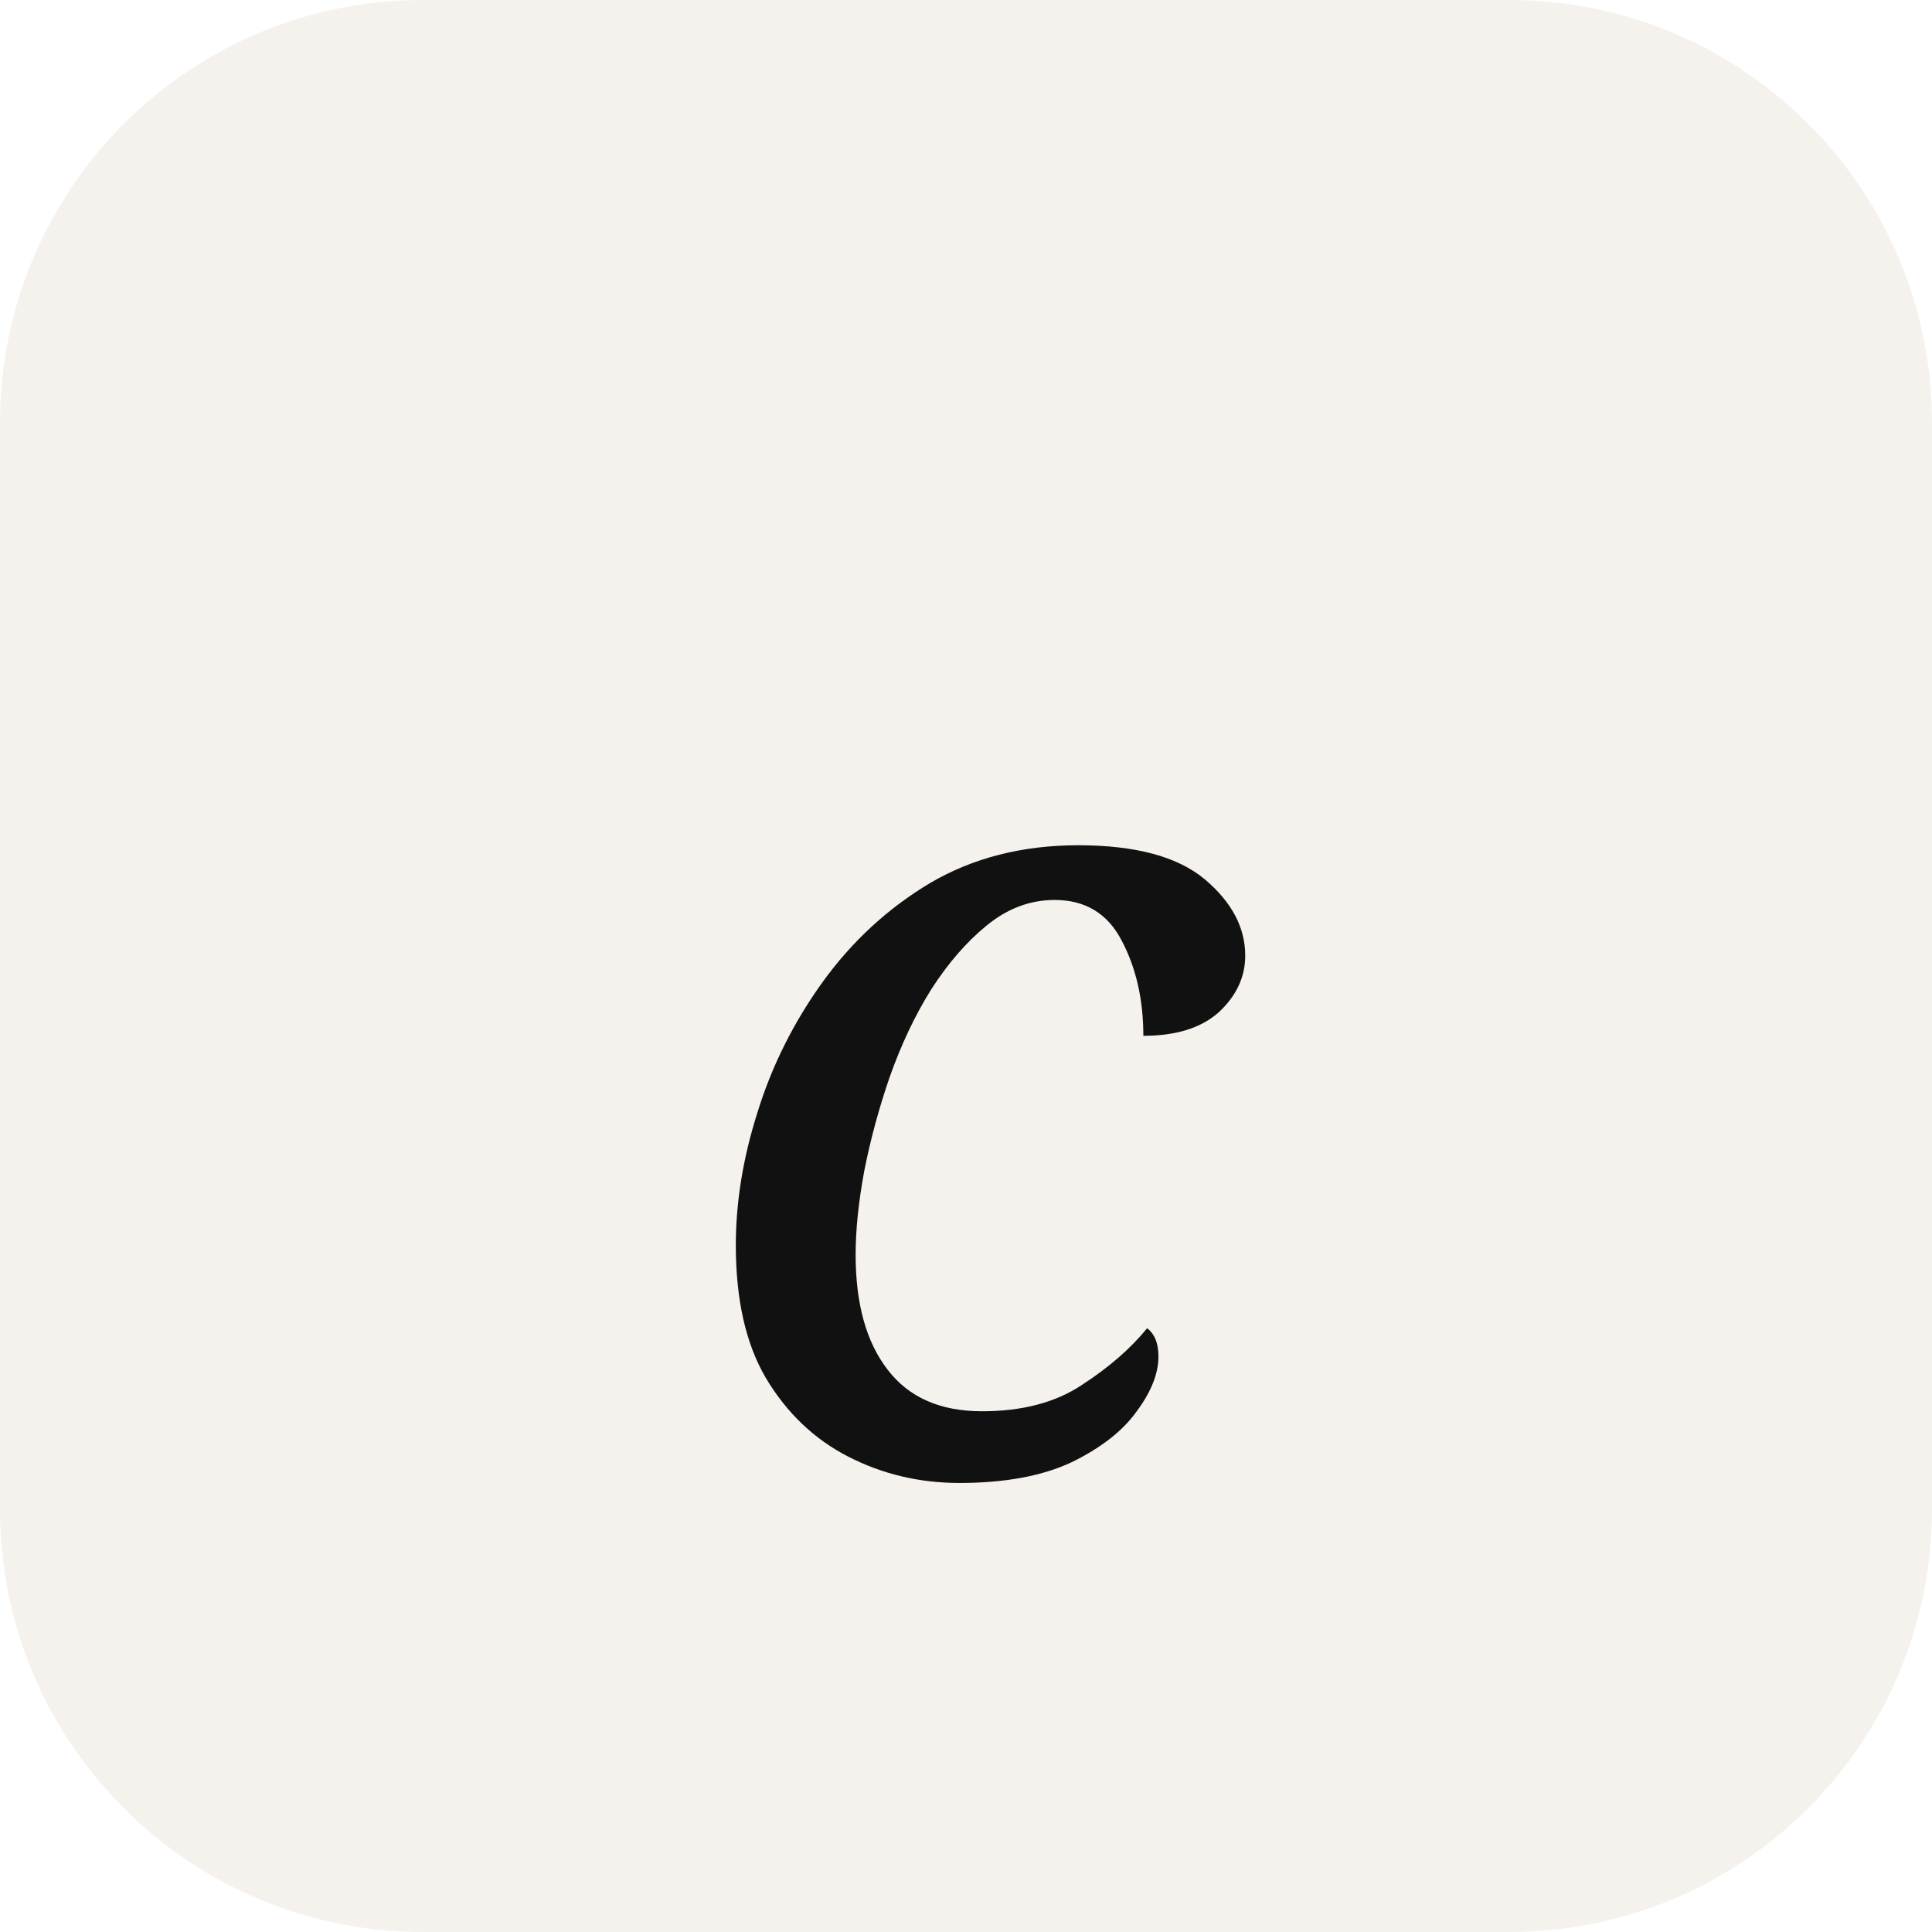
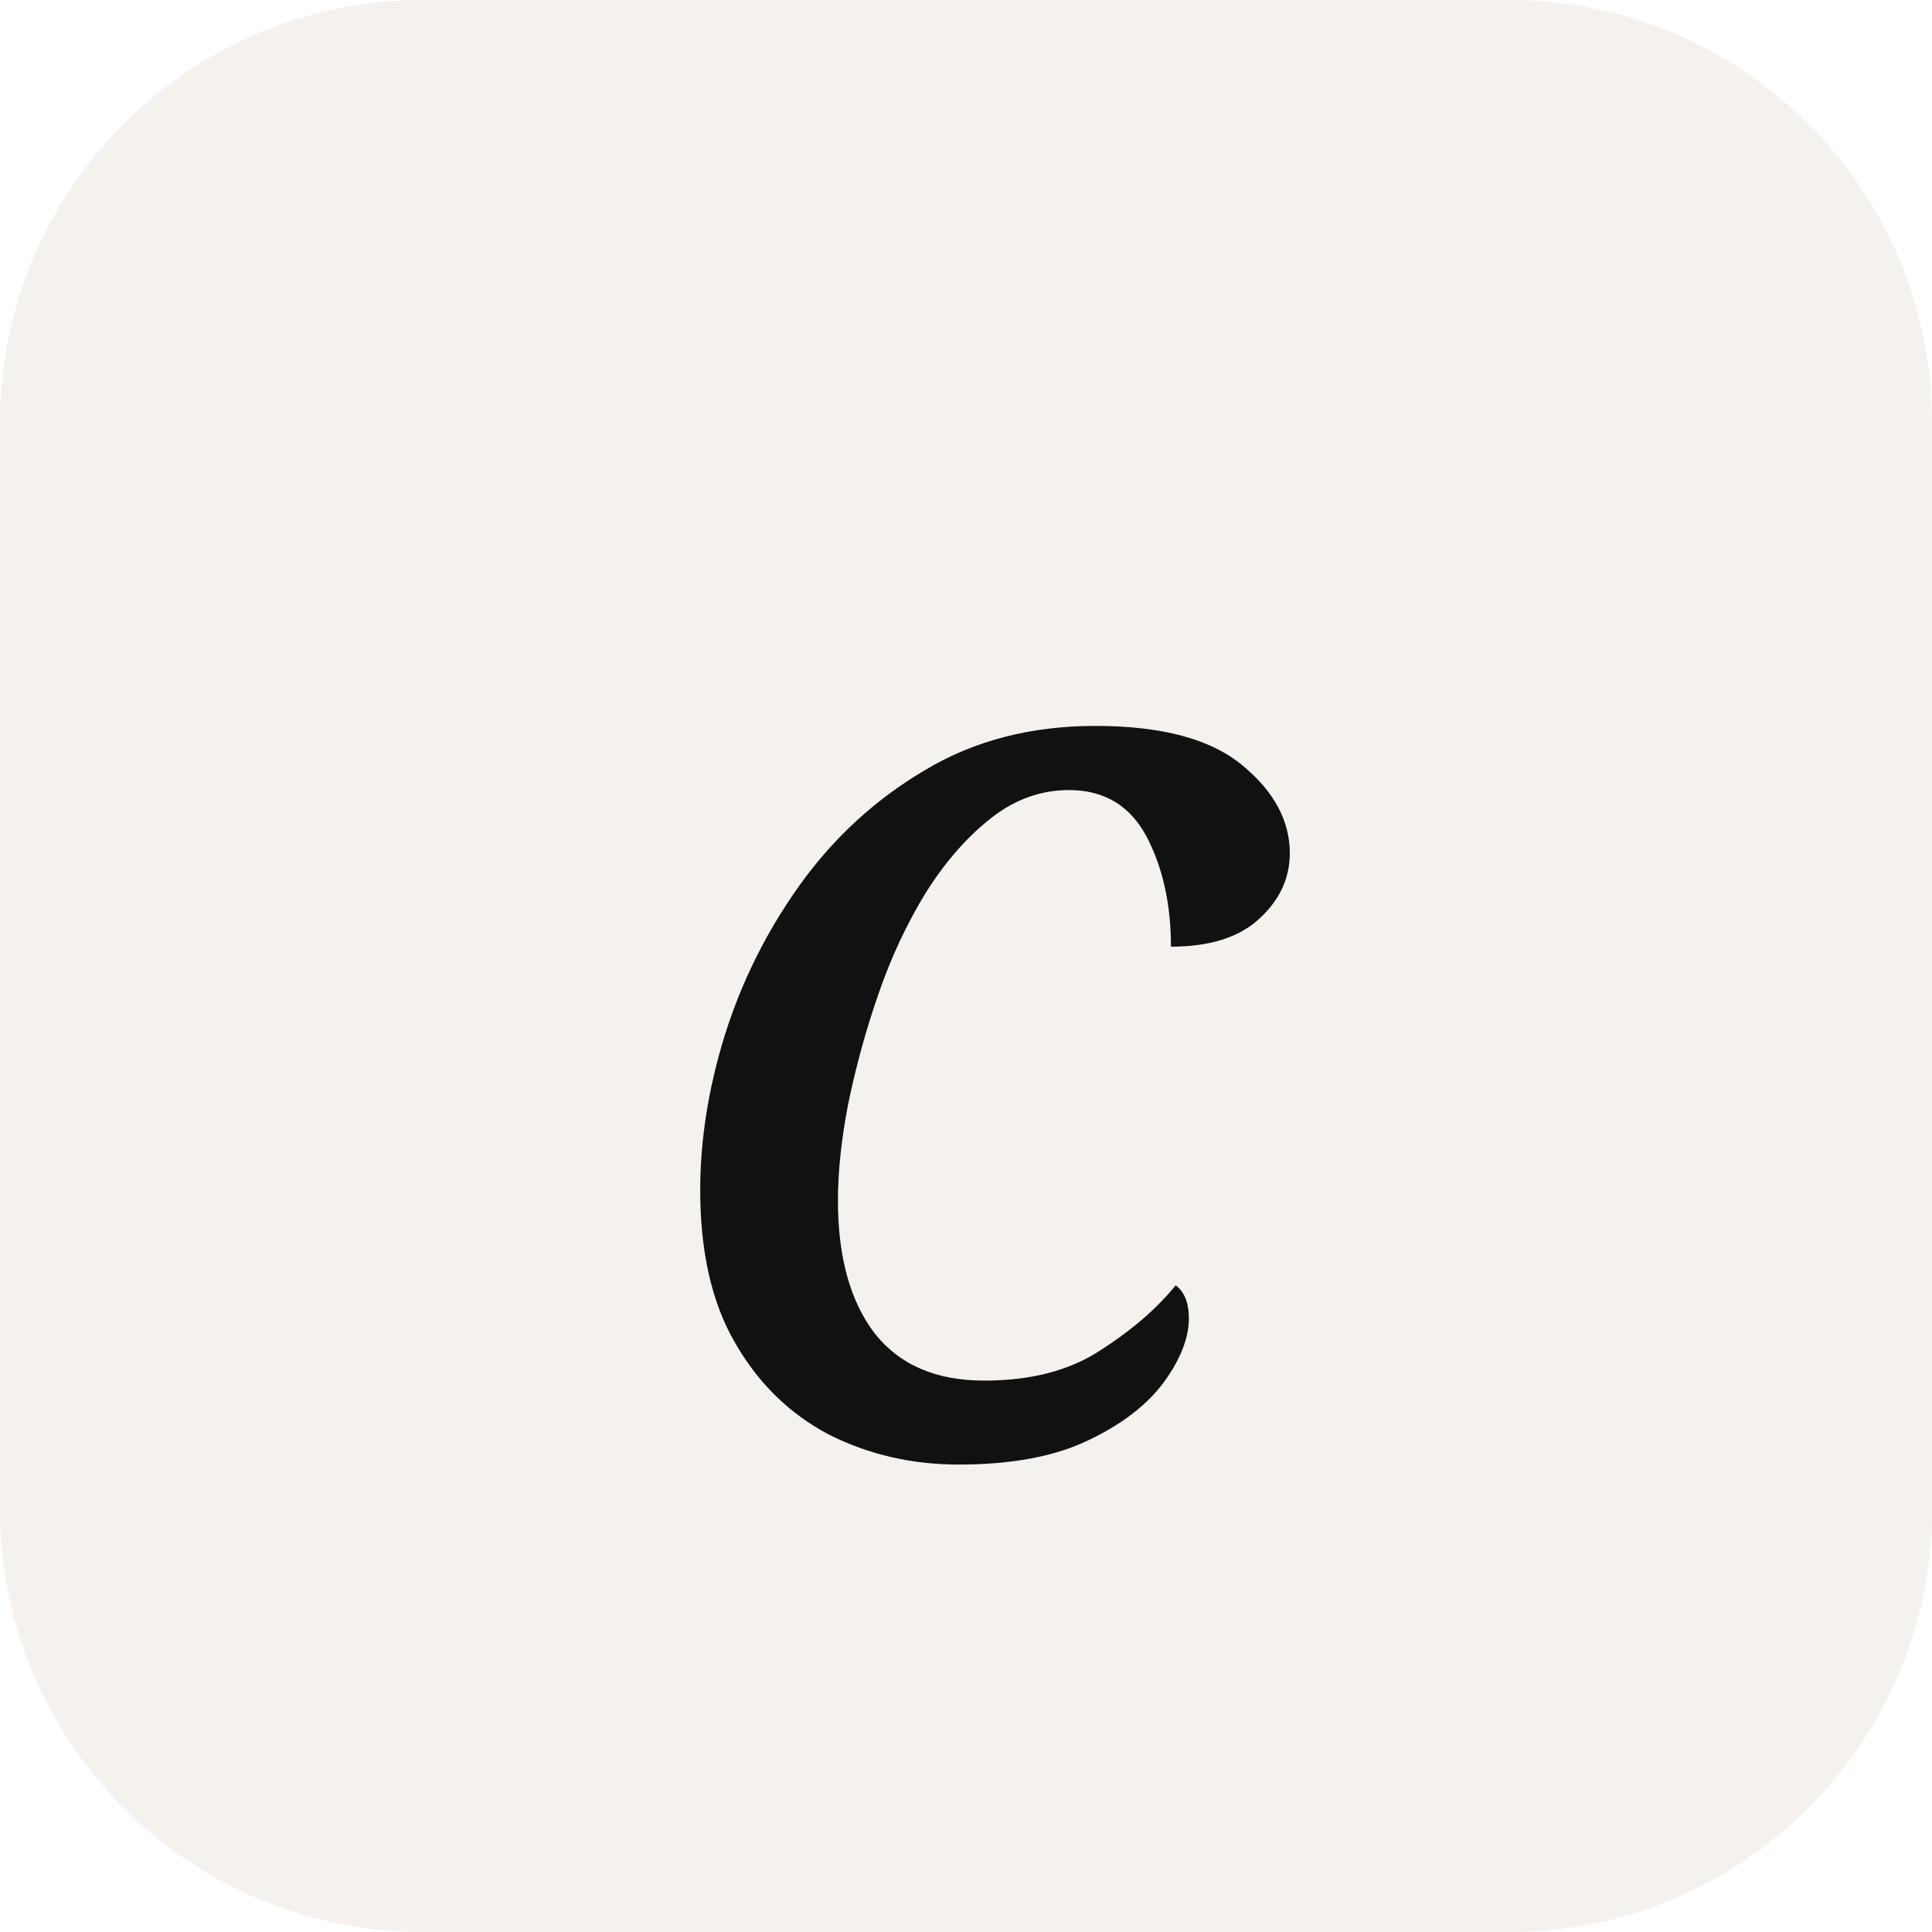
<svg xmlns="http://www.w3.org/2000/svg" viewBox="0 0 32 32">
  <rect width="32" height="32" rx="7" fill="#F5F2EE" />
-   <text x="16" y="17" font-family="Georgia, serif" font-size="19" font-style="italic" fill="#111111" text-anchor="middle" dominant-baseline="central">c</text>
+   <text x="16" y="15.5" font-family="Georgia, serif" font-size="22" font-style="italic" fill="#111111" text-anchor="middle" dominant-baseline="central">c</text>
</svg>
